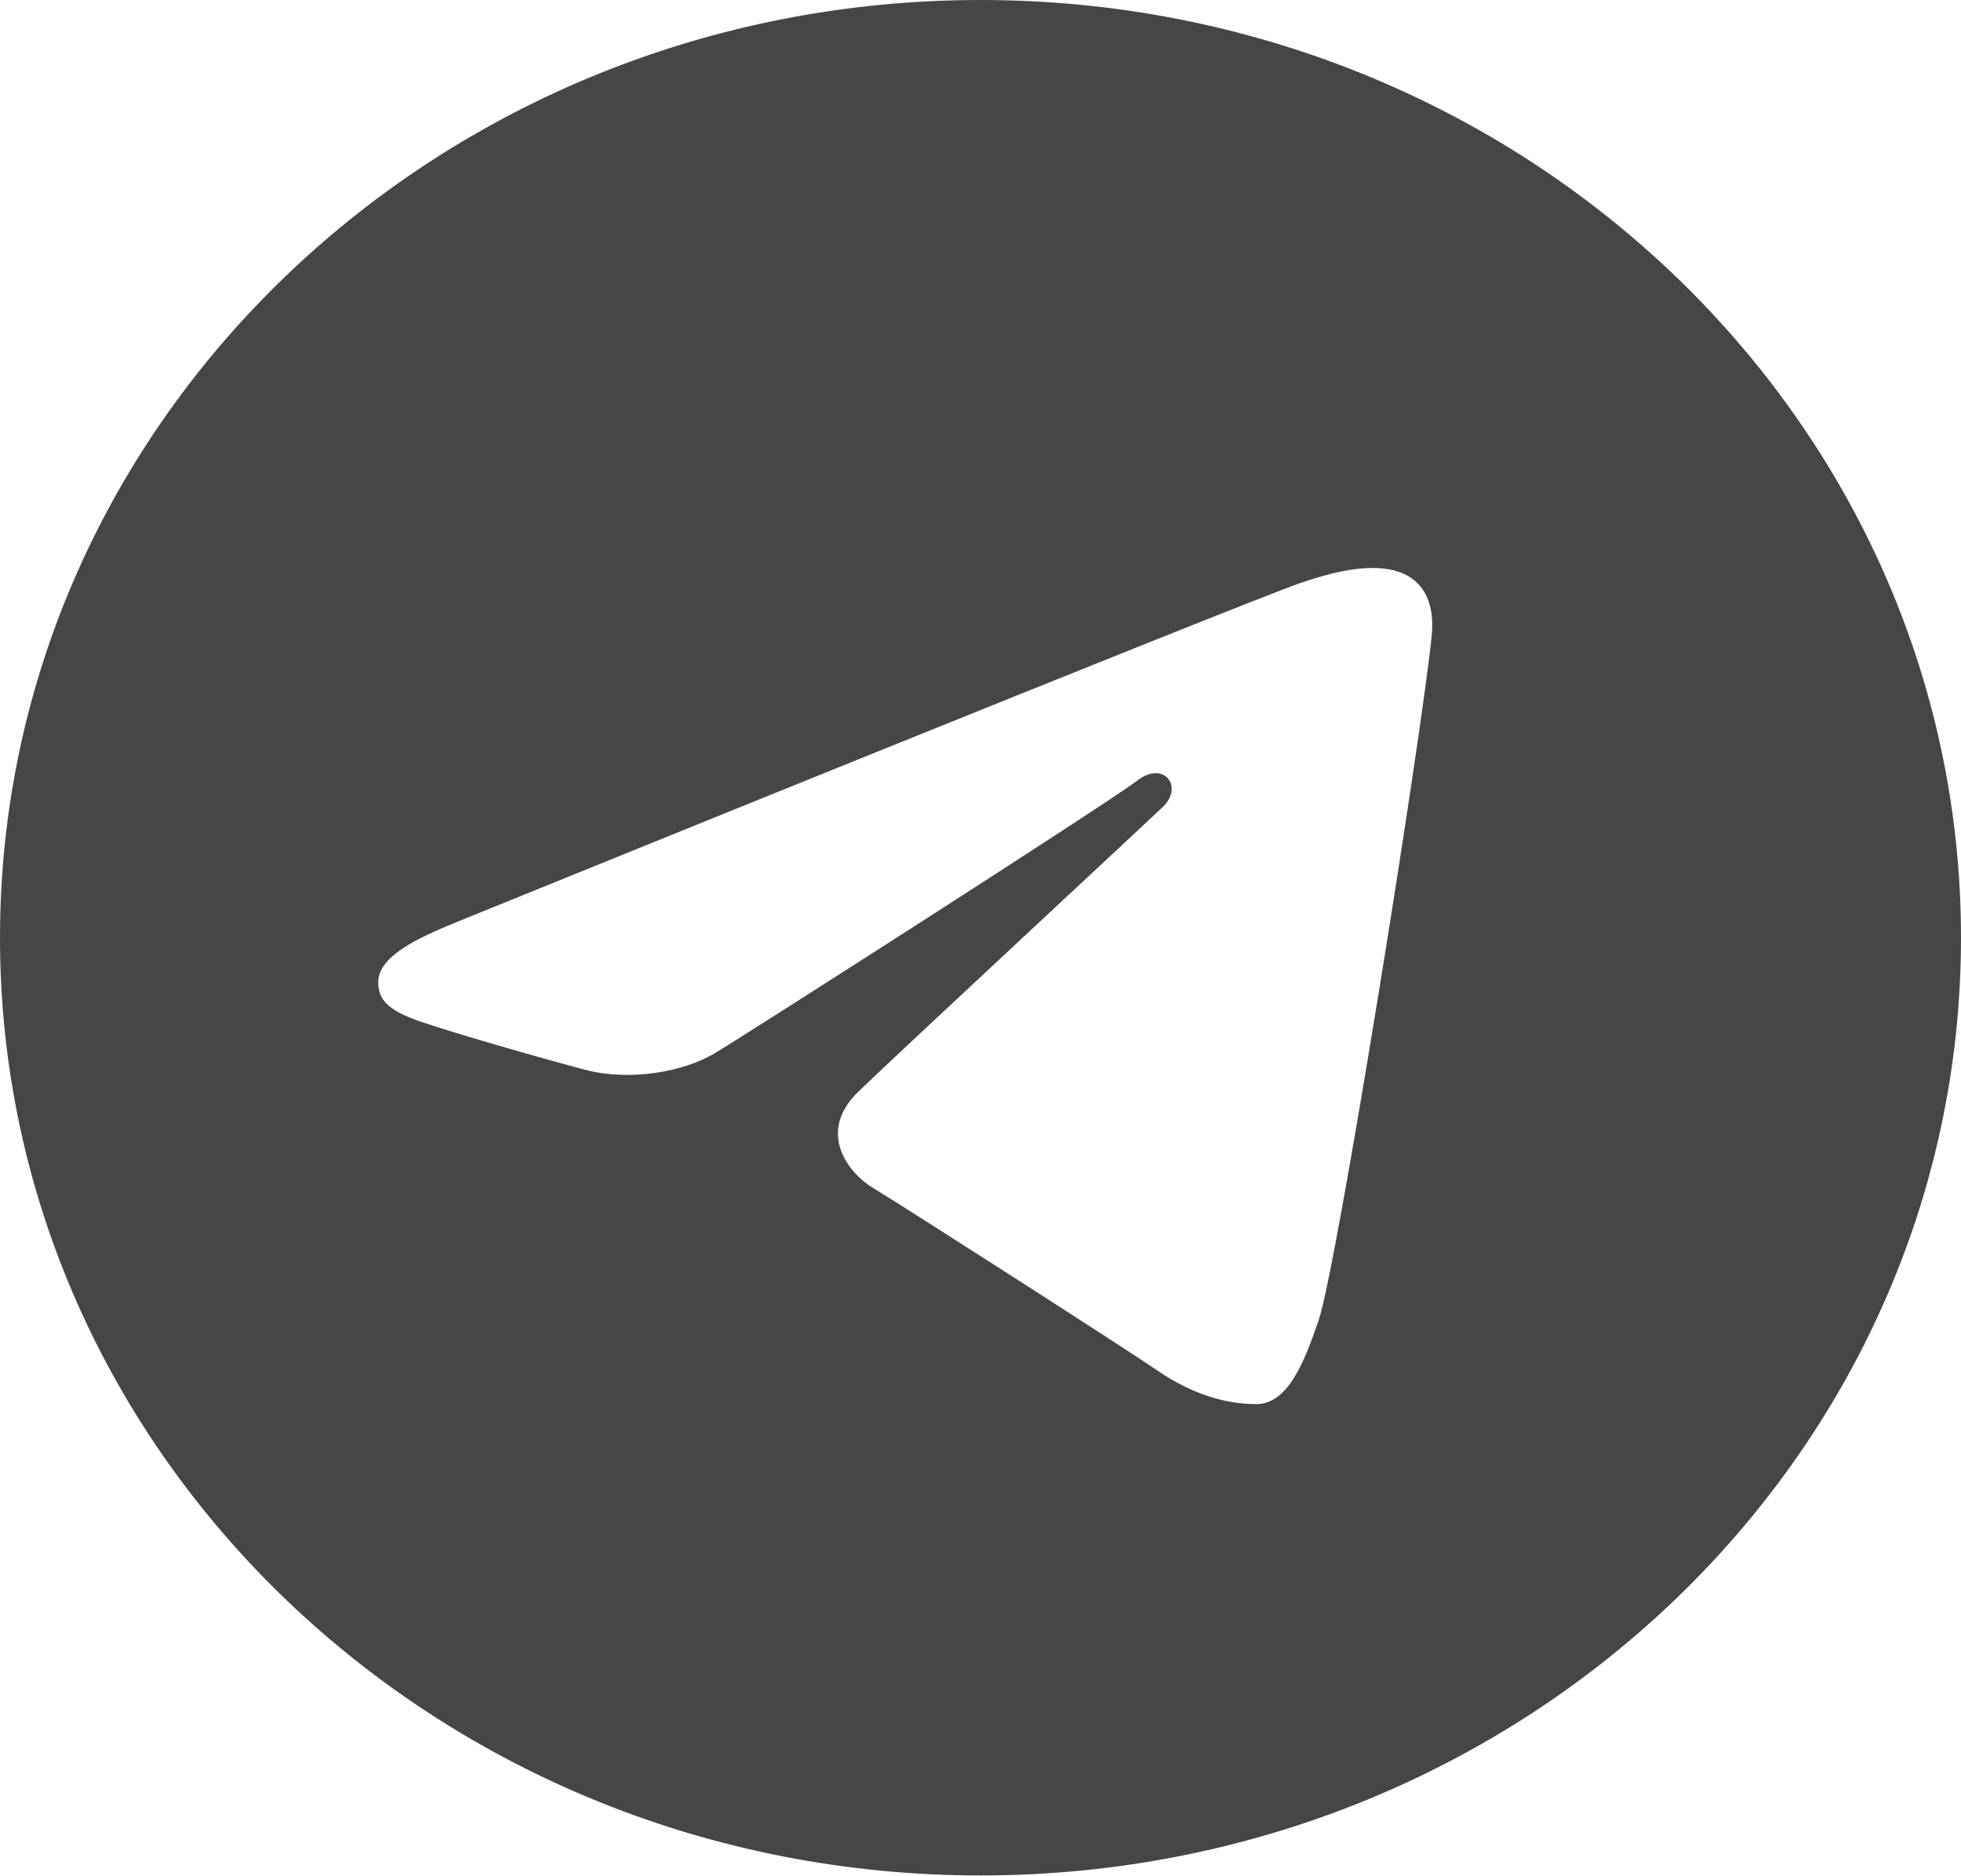
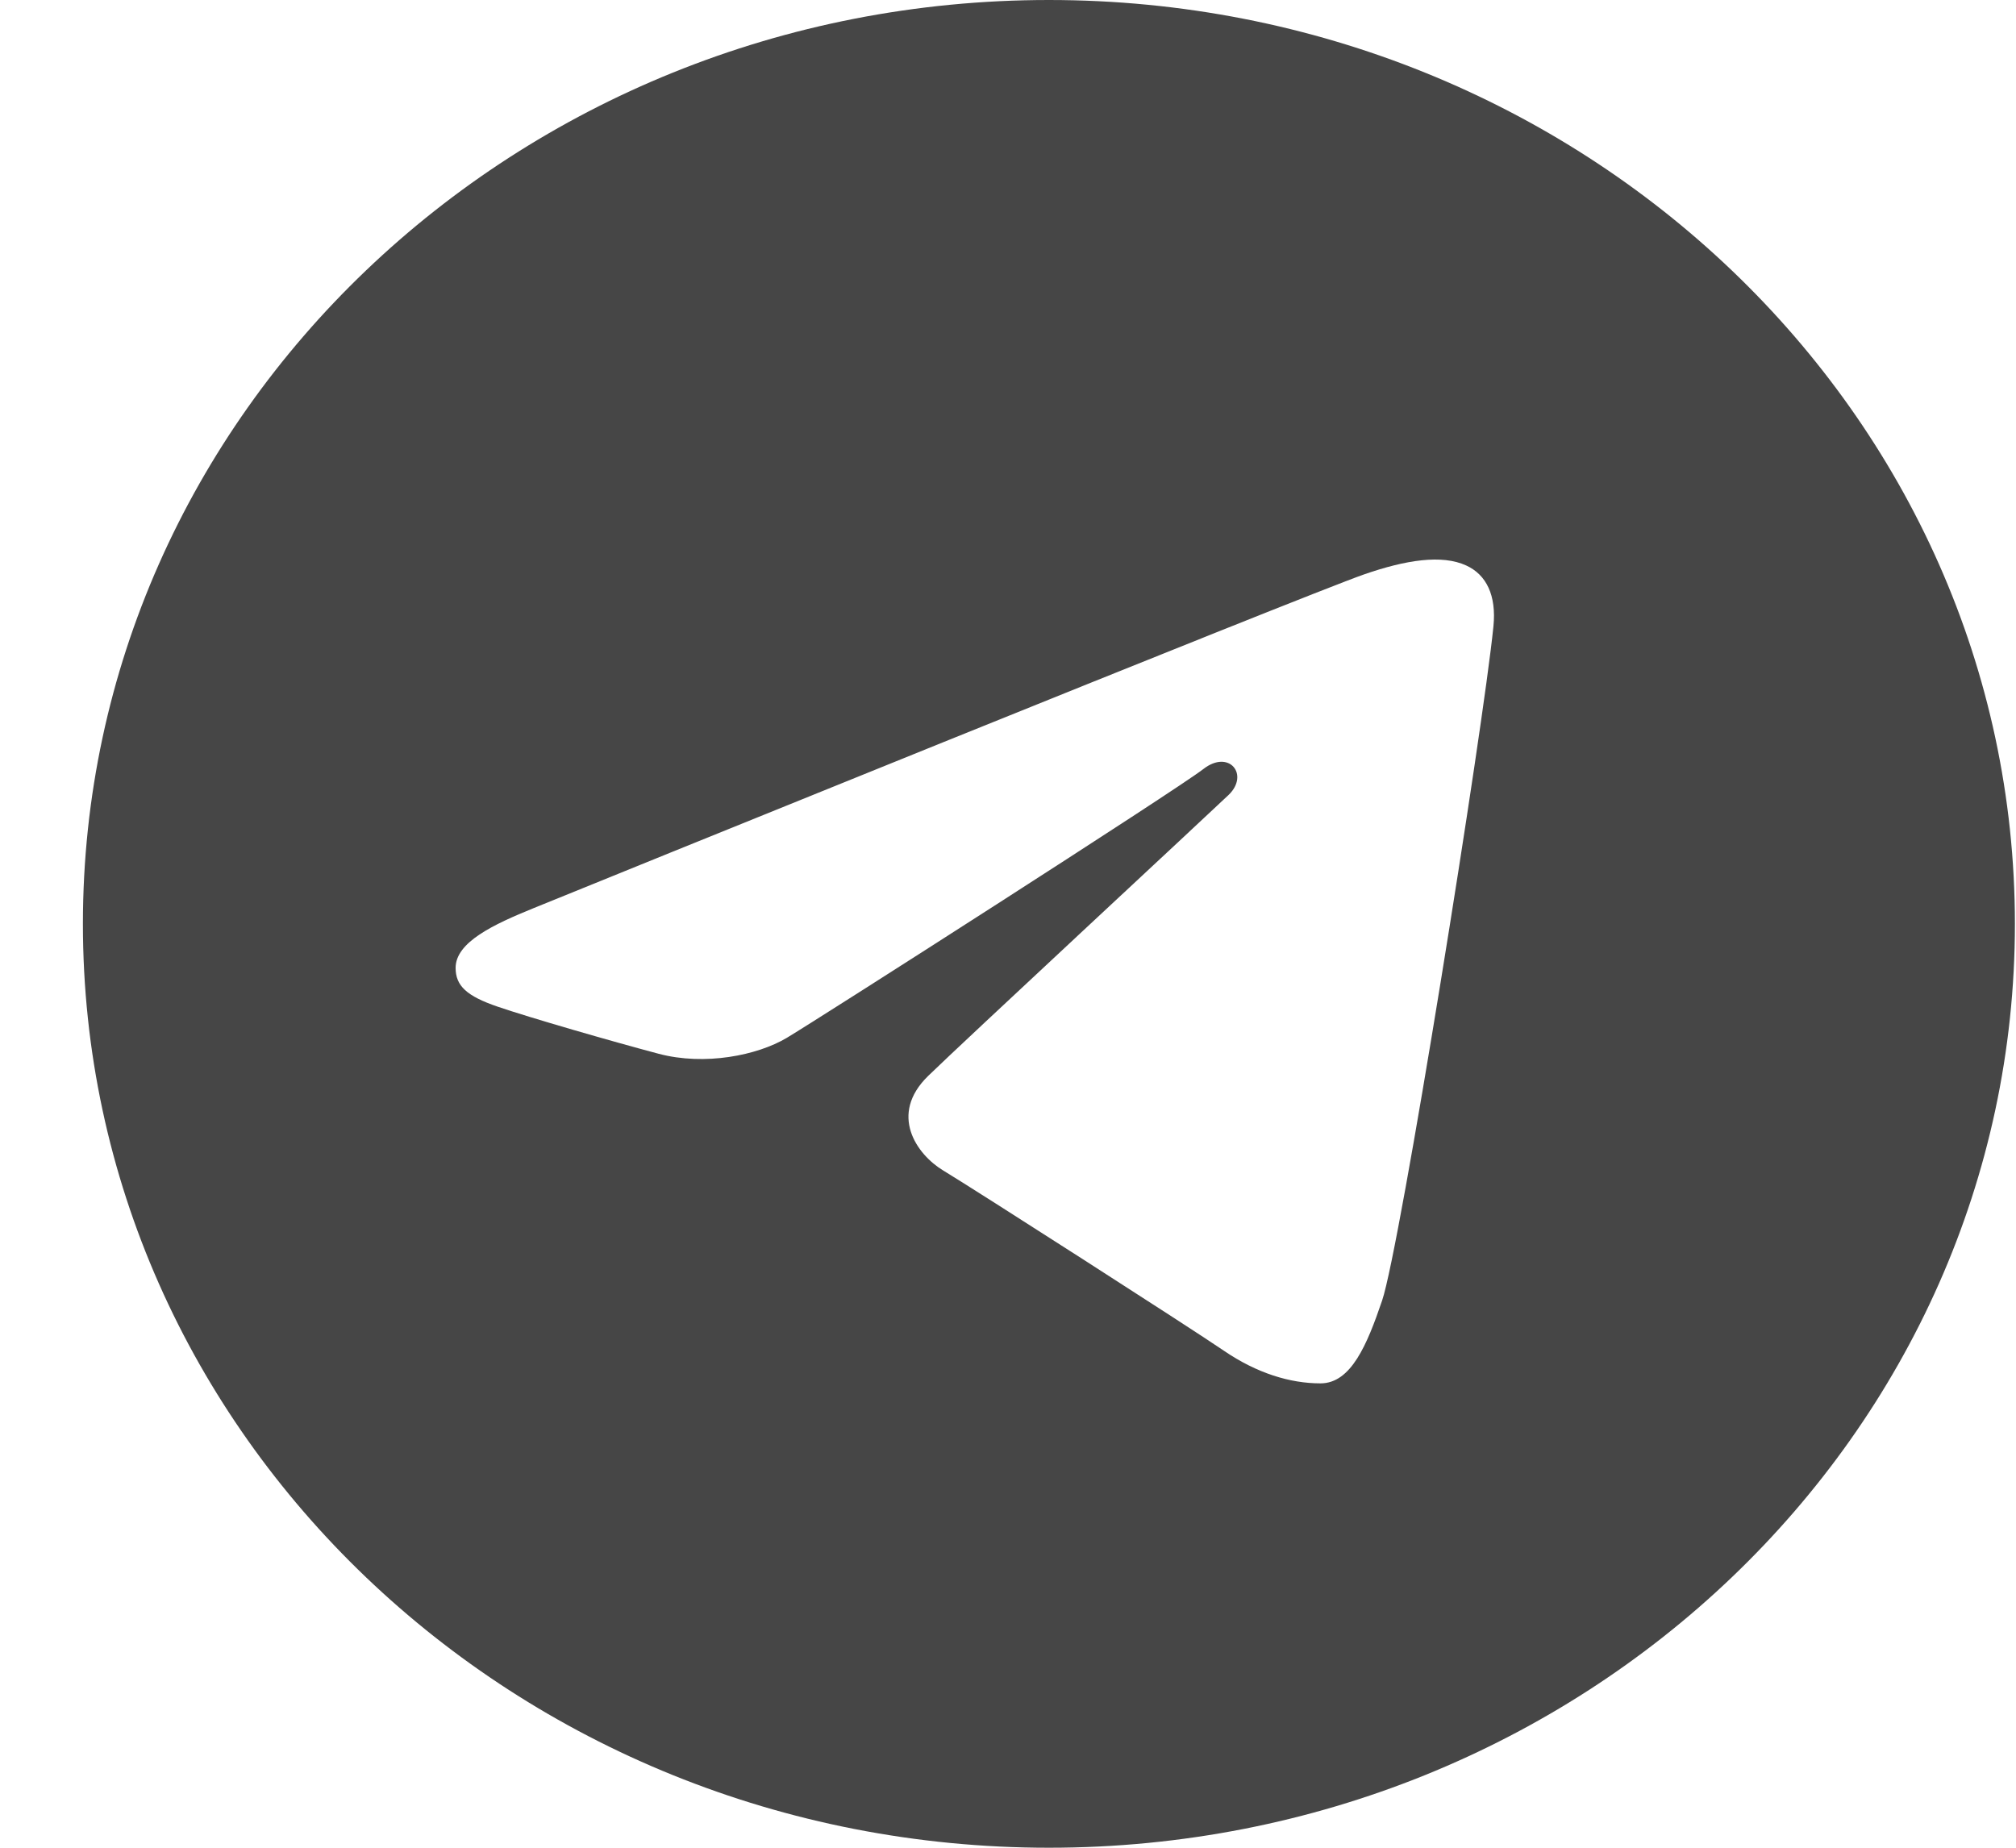
- <svg xmlns="http://www.w3.org/2000/svg" width="23" height="22" viewBox="0 0 23 22" fill="none">
-   <path d="M11.5 0C17.852 0 23 4.925 23 11C23 17.075 17.852 22 11.5 22C5.149 22 0 17.075 0 11C0 4.925 5.149 0 11.5 0ZM15.467 15.484C15.678 14.863 16.669 8.676 16.792 7.457C16.829 7.088 16.707 6.842 16.468 6.733C16.179 6.6 15.751 6.666 15.255 6.838C14.573 7.073 5.867 10.608 5.364 10.813C4.888 11.007 4.436 11.218 4.436 11.524C4.436 11.739 4.57 11.86 4.938 11.986C5.321 12.117 6.285 12.396 6.855 12.547C7.404 12.692 8.028 12.566 8.378 12.358C8.749 12.137 13.03 9.397 13.338 9.157C13.645 8.917 13.89 9.224 13.639 9.465C13.388 9.705 10.449 12.433 10.062 12.811C9.591 13.27 9.925 13.745 10.241 13.936C10.601 14.153 13.194 15.816 13.584 16.083C13.975 16.35 14.37 16.471 14.733 16.471C15.095 16.471 15.287 16.014 15.467 15.484Z" fill="#464646" />
+ <svg xmlns="http://www.w3.org/2000/svg" width="24" height="22" viewBox="0 0 24 22" fill="none">
+   <path d="M12.487 0C18.839 0 23.987 4.925 23.987 11C23.987 17.075 18.839 22 12.487 22C6.136 22 0.987 17.075 0.987 11C0.987 4.925 6.136 0 12.487 0ZM16.454 15.484C16.666 14.863 17.657 8.676 17.779 7.457C17.816 7.088 17.694 6.842 17.455 6.733C17.166 6.6 16.738 6.666 16.242 6.838C15.561 7.073 6.855 10.608 6.352 10.813C5.875 11.007 5.424 11.218 5.424 11.524C5.424 11.739 5.557 11.86 5.925 11.986C6.308 12.117 7.273 12.396 7.842 12.547C8.391 12.692 9.015 12.566 9.365 12.358C9.736 12.137 14.018 9.397 14.325 9.157C14.632 8.917 14.877 9.224 14.626 9.465C14.375 9.705 11.436 12.433 11.049 12.811C10.578 13.27 10.912 13.745 11.228 13.936C11.588 14.153 14.181 15.816 14.571 16.083C14.962 16.35 15.358 16.471 15.72 16.471C16.083 16.471 16.274 16.014 16.454 15.484Z" fill="#464646" />
</svg>
